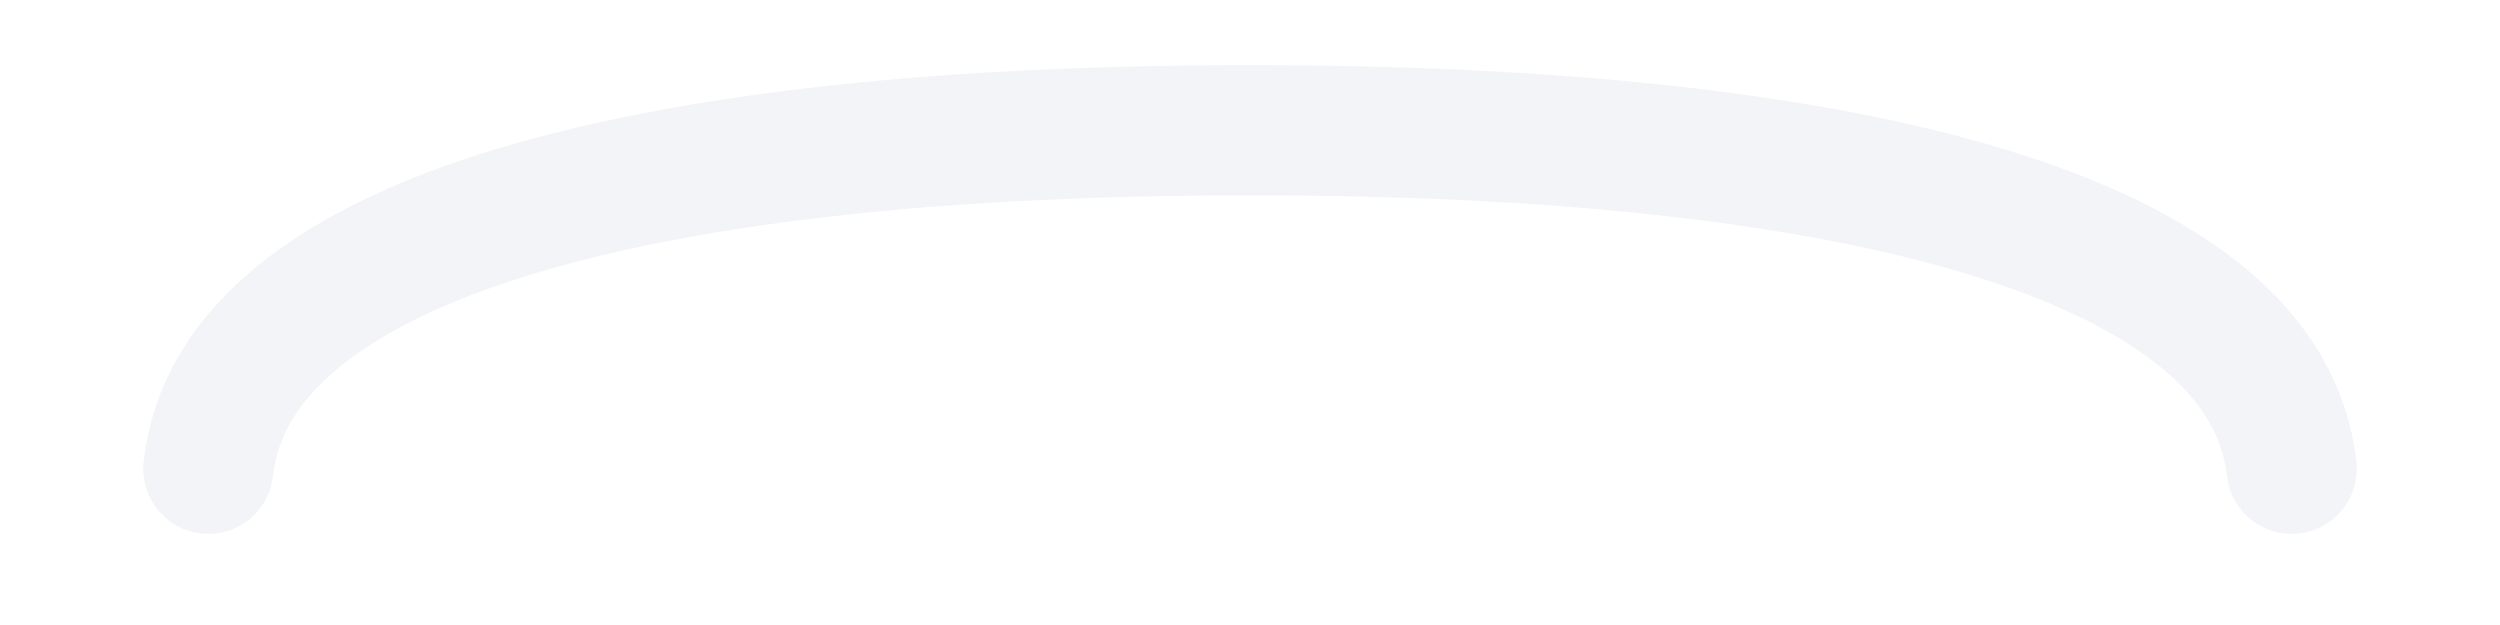
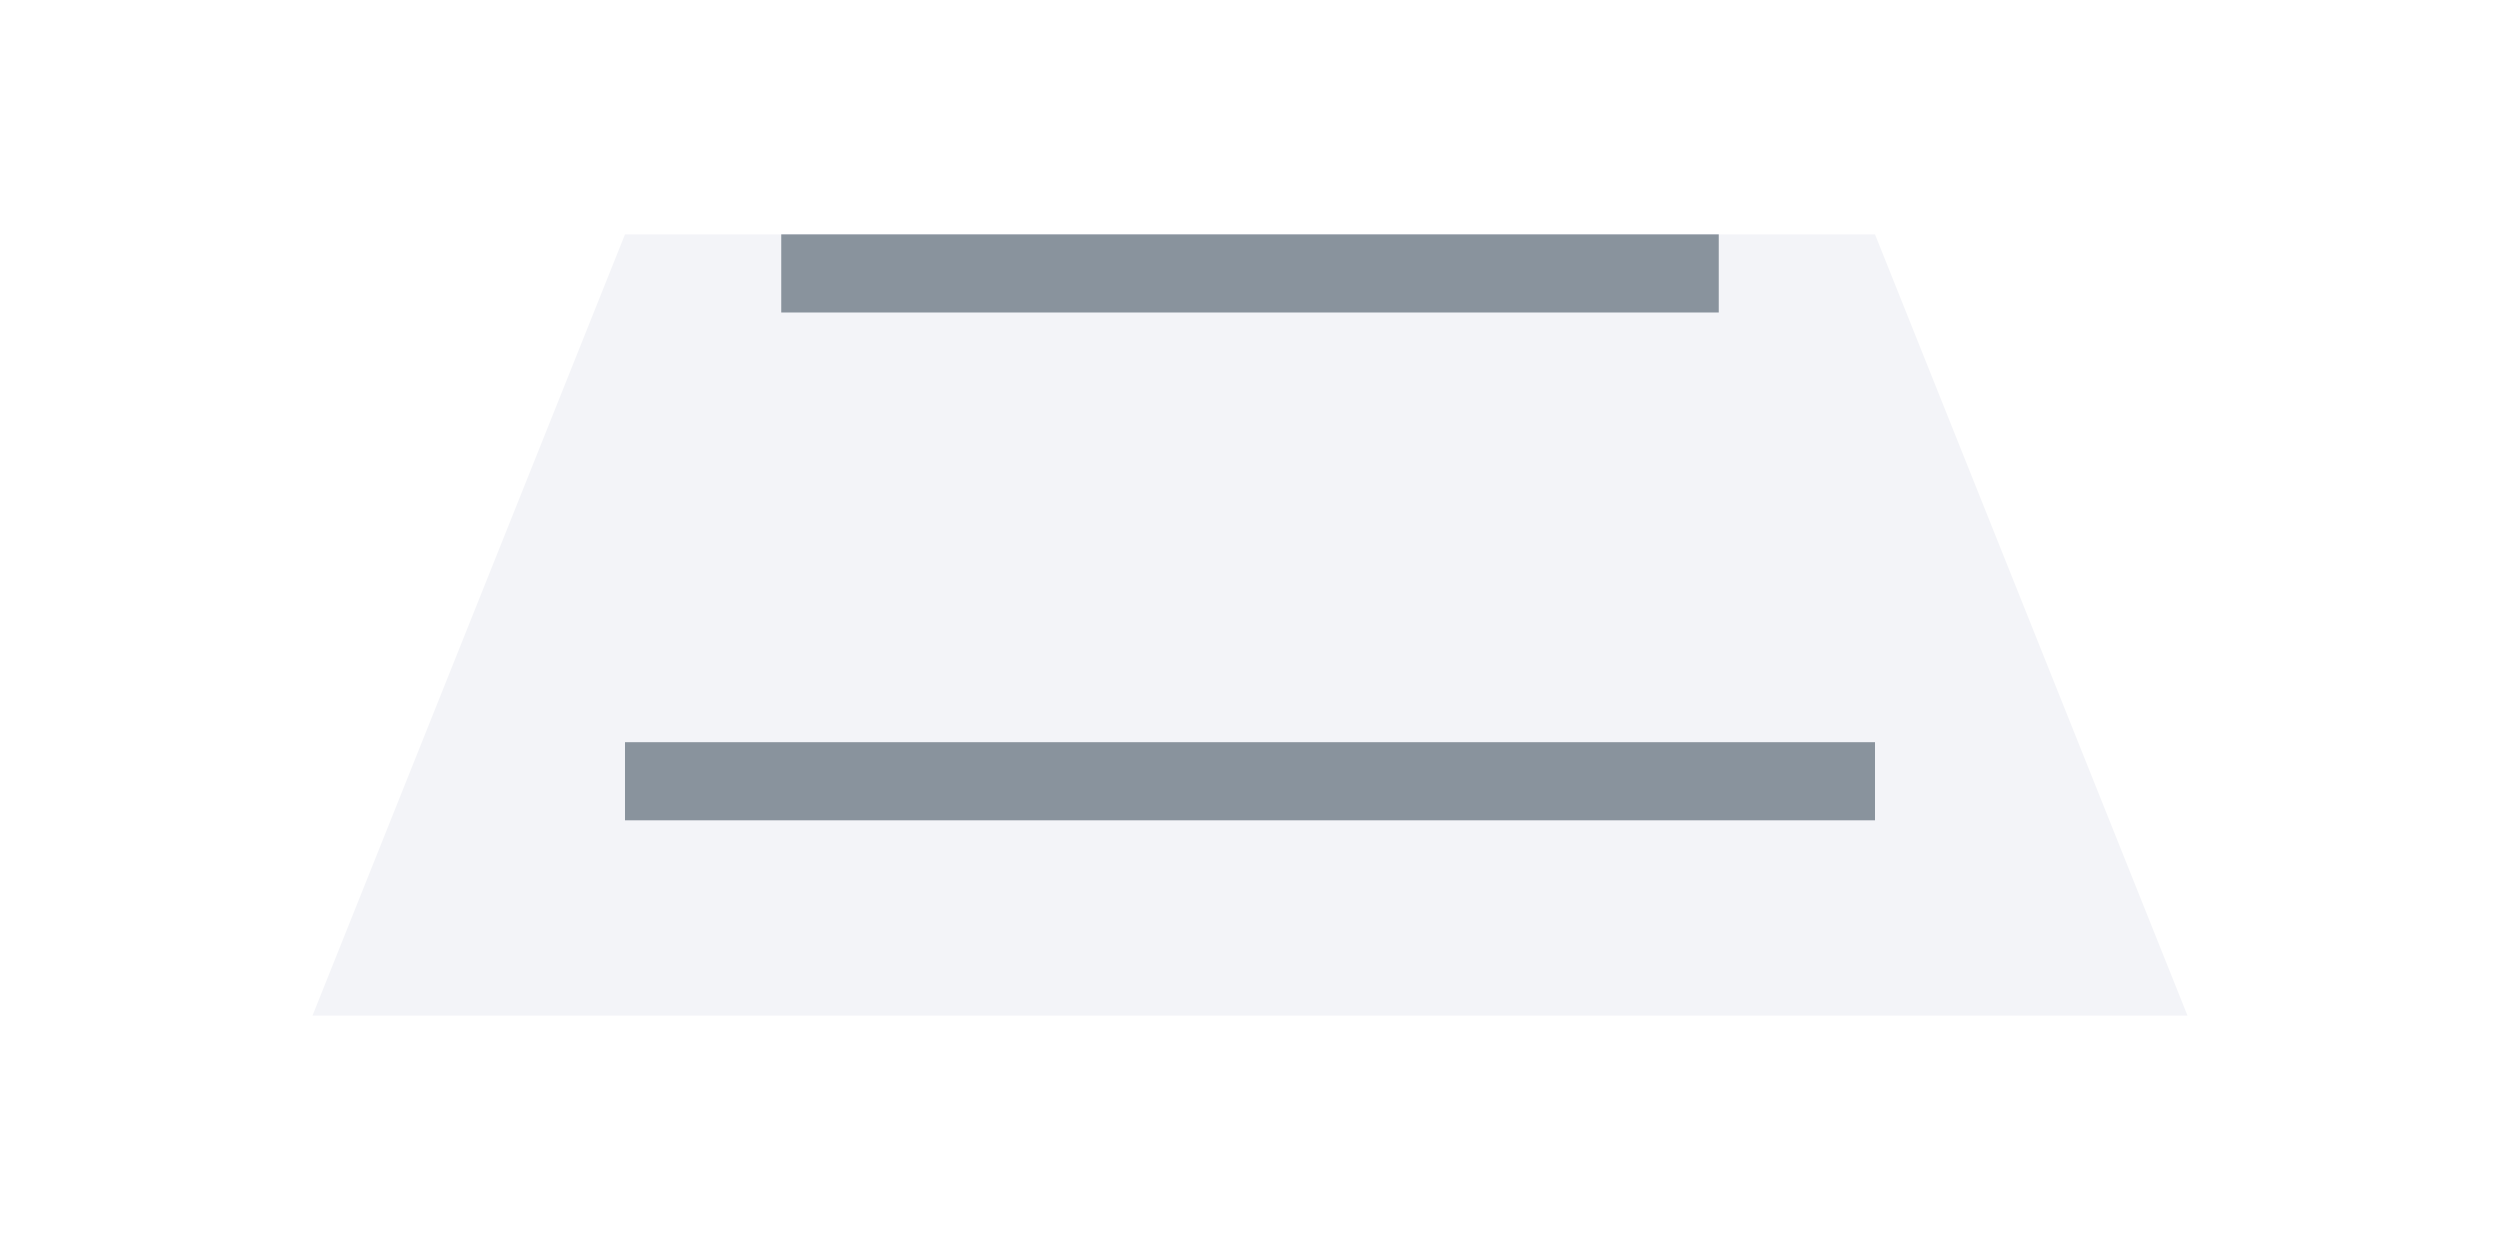
- <svg xmlns="http://www.w3.org/2000/svg" width="96" height="24" viewBox="0 0 96 24" fill="none">
-   <path d="M8 18C9 9 25 5 48 5C71 5 87 9 88 18" stroke="#F3F4F8" stroke-width="5" stroke-linecap="round" />
+ <svg xmlns="http://www.w3.org/2000/svg" width="64" height="32" viewBox="0 0 64 32" fill="none">
+   <path d="M8 26 16 6h32l8 20H8Z" fill="#F3F4F8" />
+   <path d="M20 7h24M16 20h32" stroke="#89939D" stroke-width="2" />
</svg>
